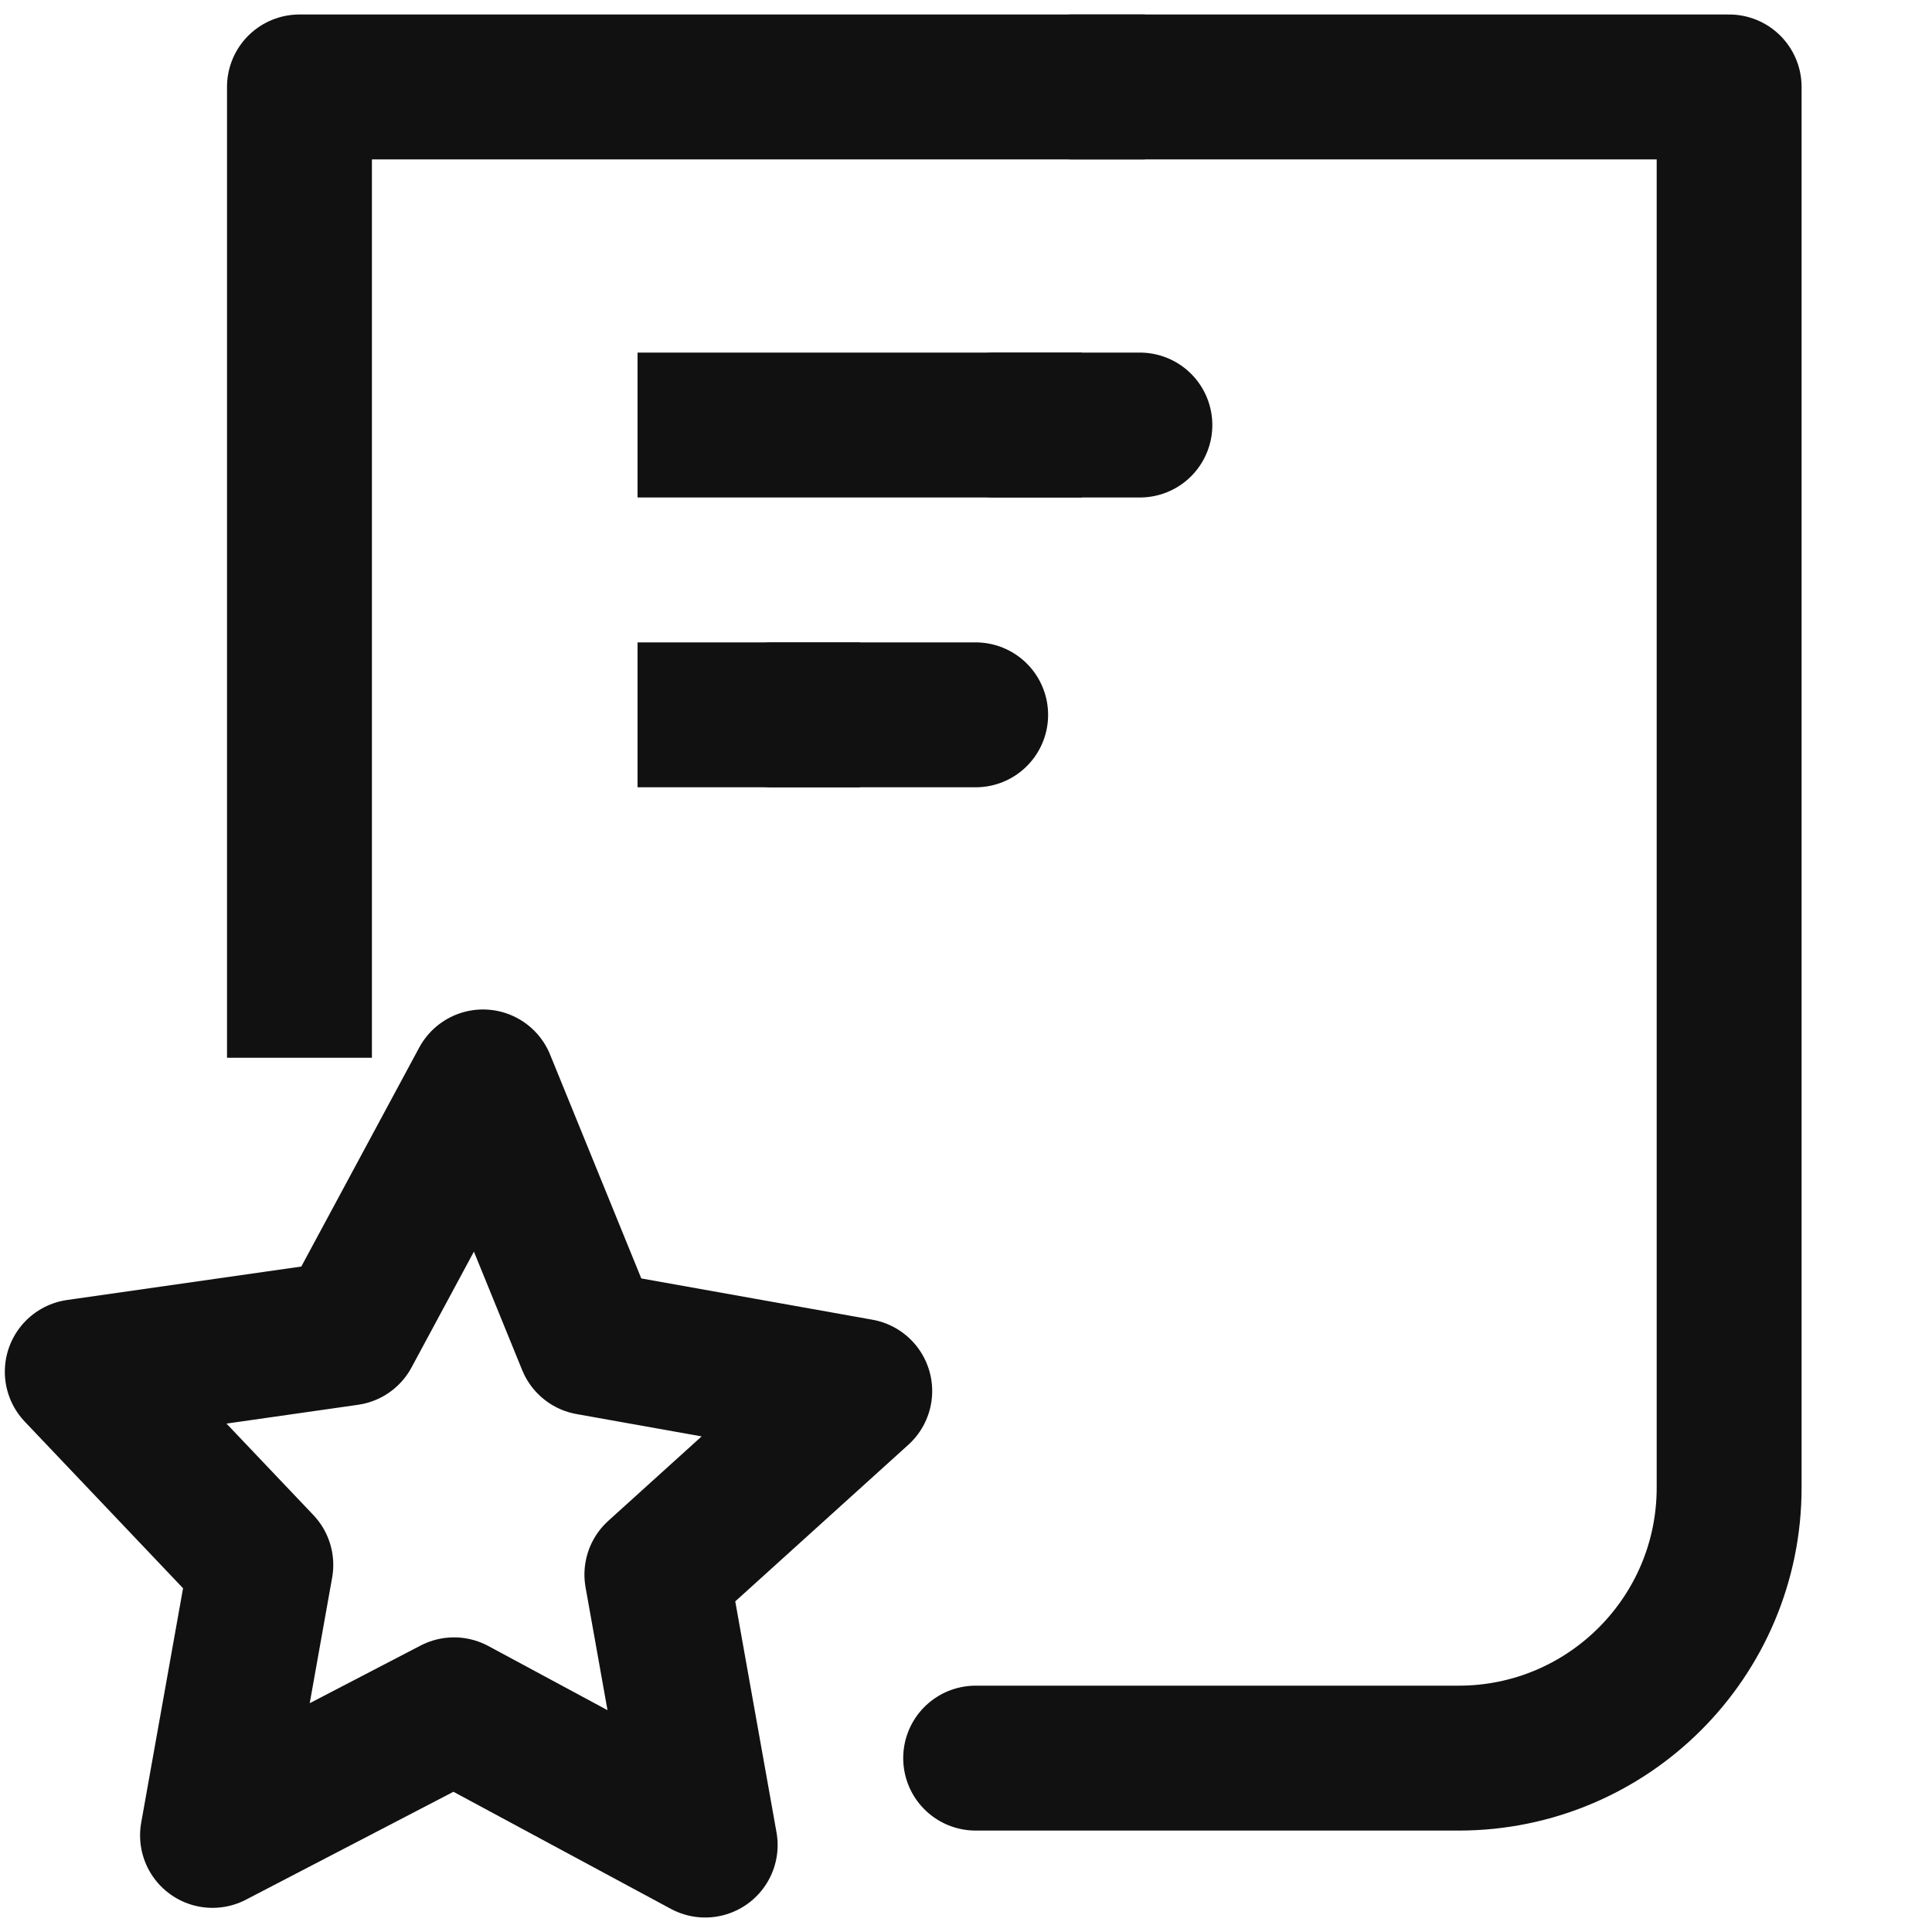
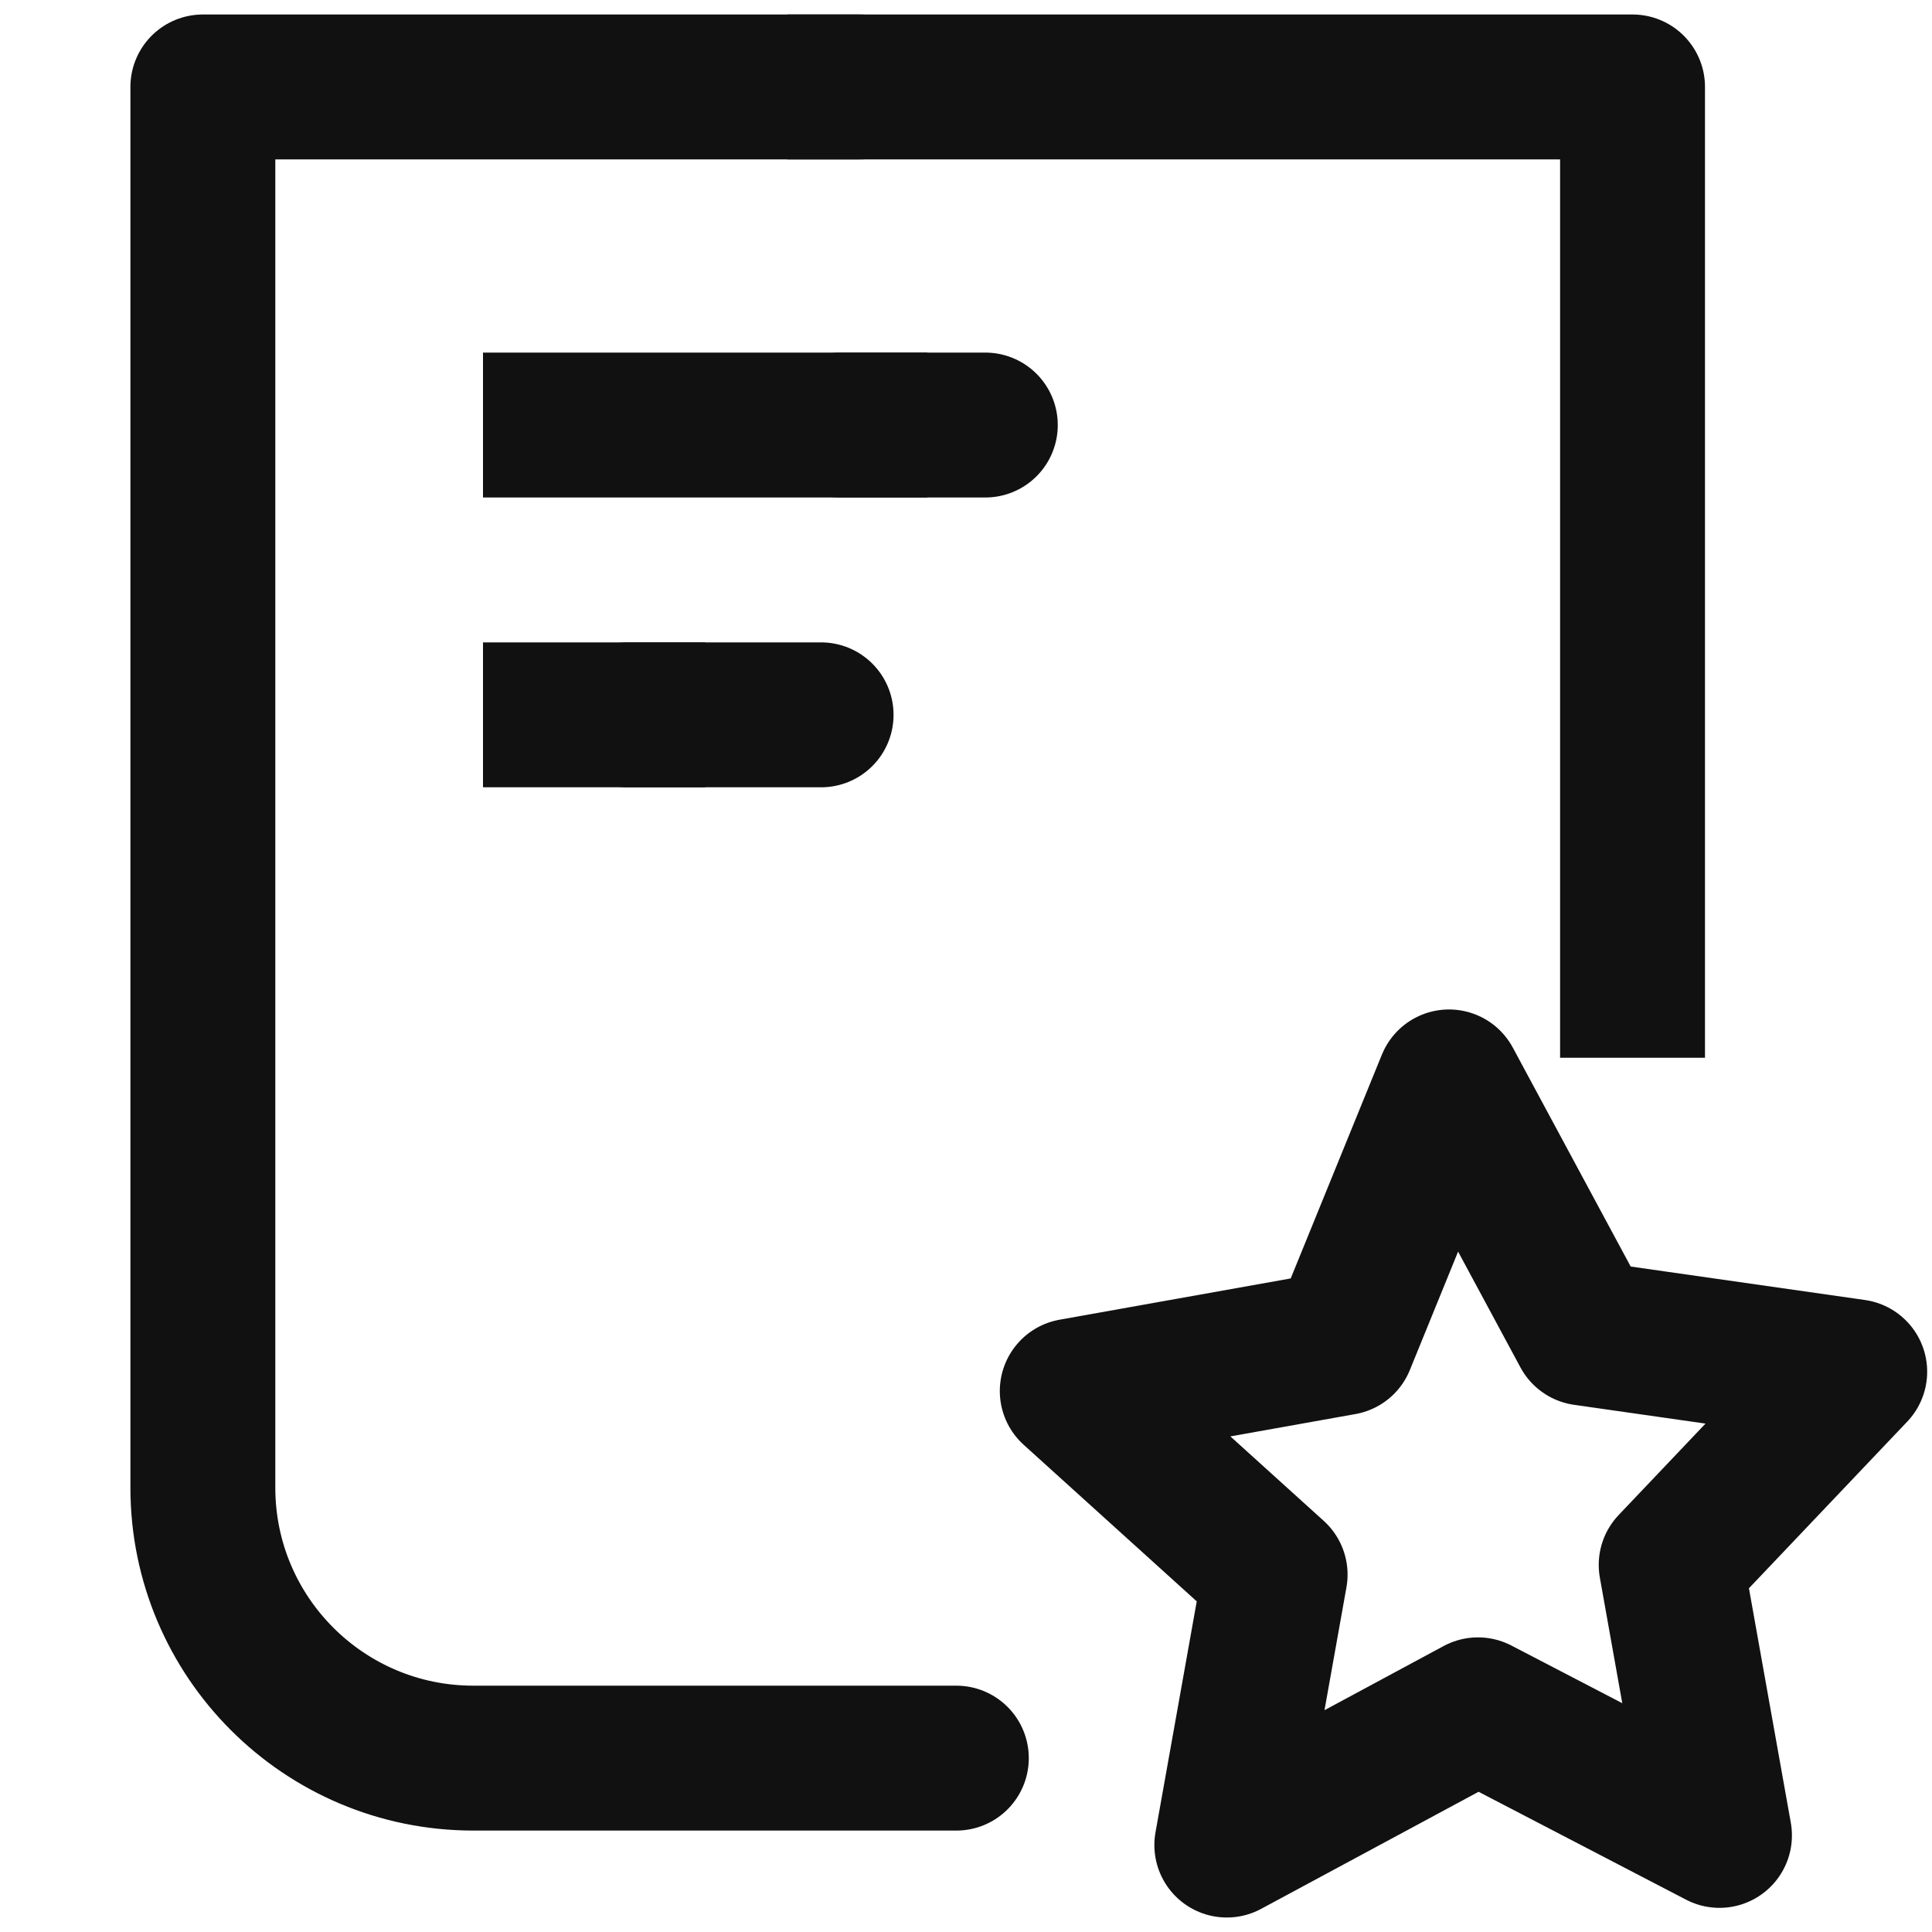
<svg xmlns="http://www.w3.org/2000/svg" width="20" height="20" viewBox="0 0 20 20">
  <defs>
-     <style>
-       .cls-1, .cls-5, .cls-6, .cls-7 {
-         fill: none;
-       }
- 
-       .cls-2 {
-         clip-path: url(#clip-path);
-       }
- 
-       .cls-3 {
-         opacity: 0;
-       }
- 
-       .cls-4 {
-         fill: #f0f;
-       }
- 
-       .cls-5, .cls-6, .cls-7 {
-         stroke: #111;
-         stroke-linejoin: round;
-         stroke-width: 1.5px;
-       }
- 
-       .cls-5 {
-         stroke-linecap: square;
-       }
- 
-       .cls-6 {
-         stroke-linecap: round;
-       }
-     </style>
    <clipPath id="clip-path">
-       <rect id="사각형_238173" data-name="사각형 238173" class="cls-1" width="20" height="20" />
+       <rect id="사각형_291950" data-name="사각형 291950" width="20" height="20" fill="none" />
    </clipPath>
  </defs>
-   <g id="리뷰내역_20x20" transform="translate(10 10)">
-     <g id="그룹_307353" data-name="그룹 307353" class="cls-2" transform="translate(-10 -10)">
-       <g id="그룹_307352" data-name="그룹 307352" class="cls-2">
-         <g id="그룹_307351" data-name="그룹 307351" class="cls-3">
-           <g id="그룹_307350" data-name="그룹 307350" class="cls-2">
-             <rect id="사각형_238170" data-name="사각형 238170" class="cls-4" width="20" height="20" />
+   <g id="icon_reveiwlist_20" transform="translate(10 10)">
+     <g id="그룹_381412" data-name="그룹 381412" transform="translate(-10 -10)" clip-path="url(#clip-path)">
+       <g id="그룹_381411" data-name="그룹 381411" clip-path="url(#clip-path)">
+         <g id="그룹_381410" data-name="그룹 381410" opacity="0">
+           <g id="그룹_381409" data-name="그룹 381409" clip-path="url(#clip-path)">
+             <rect id="사각형_291947" data-name="사각형 291947" width="20" height="20" fill="#f0f" />
          </g>
        </g>
-         <path id="패스_636056" data-name="패스 636056" class="cls-5" d="M11.1.9h-8v9.3" />
-         <path id="패스_636057" data-name="패스 636057" class="cls-6" d="M10.1,18.2h5a2.8,2.8,0,0,0,2.8-2.8h0V.9H11.1" />
-         <path id="패스_636058" data-name="패스 636058" class="cls-6" d="M2.7,16.2,2.2,19l2.5-1.3,2.6,1.4-.5-2.8,2.1-1.9-2.8-.5L5,11.2,3.6,13.8l-2.8.4Z" />
-         <line id="선_87169" data-name="선 87169" class="cls-6" x2="1.5" transform="translate(10.3 4.4)" />
-         <line id="선_87170" data-name="선 87170" class="cls-7" x2="4.6" transform="translate(6.6 4.4)" />
-         <line id="선_87171" data-name="선 87171" class="cls-6" x2="2.1" transform="translate(8 7.4)" />
-         <line id="선_87172" data-name="선 87172" class="cls-7" x2="2.3" transform="translate(6.6 7.4)" />
+         <path id="패스_772439" data-name="패스 772439" d="M8.9.9h8v9.3" fill="none" stroke="#111" stroke-linecap="square" stroke-linejoin="round" stroke-width="1.5" />
+         <path id="패스_772440" data-name="패스 772440" d="M9.9,18.2h-5a2.8,2.8,0,0,1-2.8-2.8h0V.9H8.9" fill="none" stroke="#111" stroke-linecap="round" stroke-linejoin="round" stroke-width="1.5" />
+         <path id="패스_772441" data-name="패스 772441" d="M17.3,16.2l.5,2.8-2.5-1.3-2.6,1.4.5-2.8-2.1-1.9,2.8-.5L15,11.2l1.4,2.6,2.8.4Z" fill="none" stroke="#111" stroke-linecap="round" stroke-linejoin="round" stroke-width="1.5" />
+         <line id="선_109191" data-name="선 109191" x2="1.5" transform="translate(8.7 4.4)" fill="none" stroke="#111" stroke-linecap="round" stroke-linejoin="round" stroke-width="1.5" />
+         <line id="선_109192" data-name="선 109192" x2="4.6" transform="translate(5 4.4)" fill="none" stroke="#111" stroke-linejoin="round" stroke-width="1.5" />
+         <line id="선_109193" data-name="선 109193" x2="2" transform="translate(6.5 7.4)" fill="none" stroke="#111" stroke-linecap="round" stroke-linejoin="round" stroke-width="1.5" />
+         <line id="선_109194" data-name="선 109194" x2="2.3" transform="translate(5 7.4)" fill="none" stroke="#111" stroke-linejoin="round" stroke-width="1.5" />
      </g>
    </g>
  </g>
</svg>
